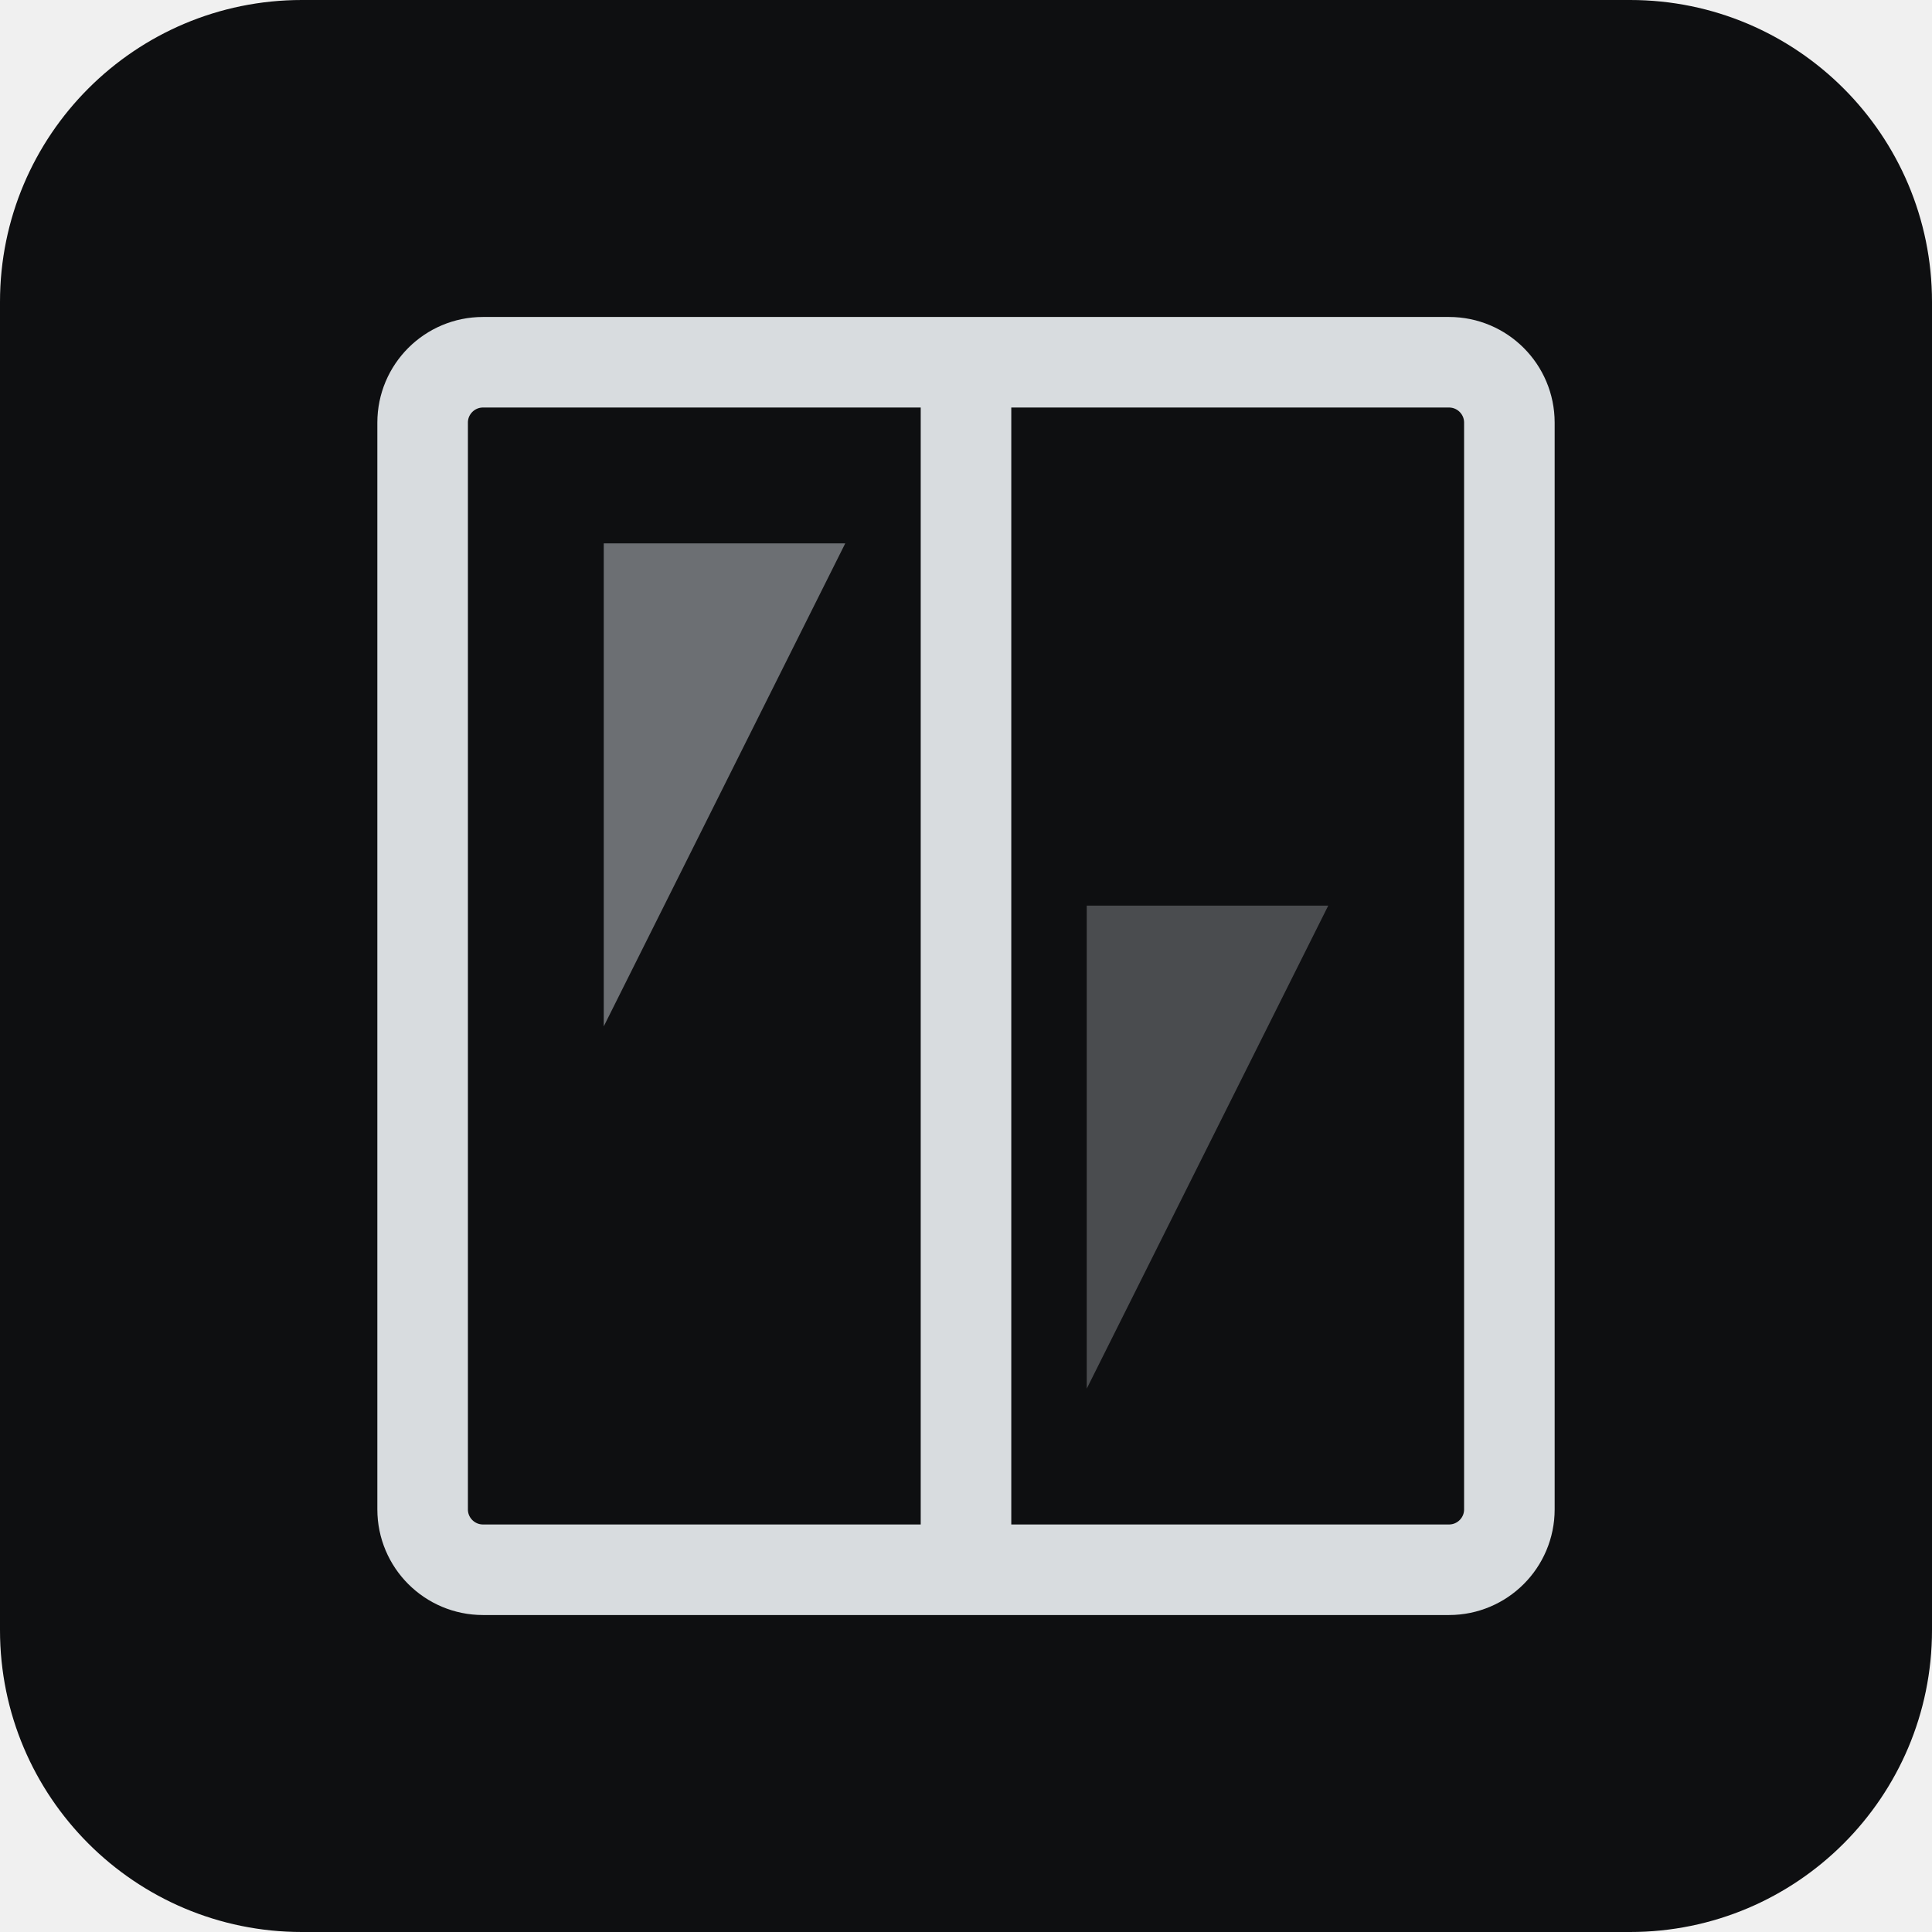
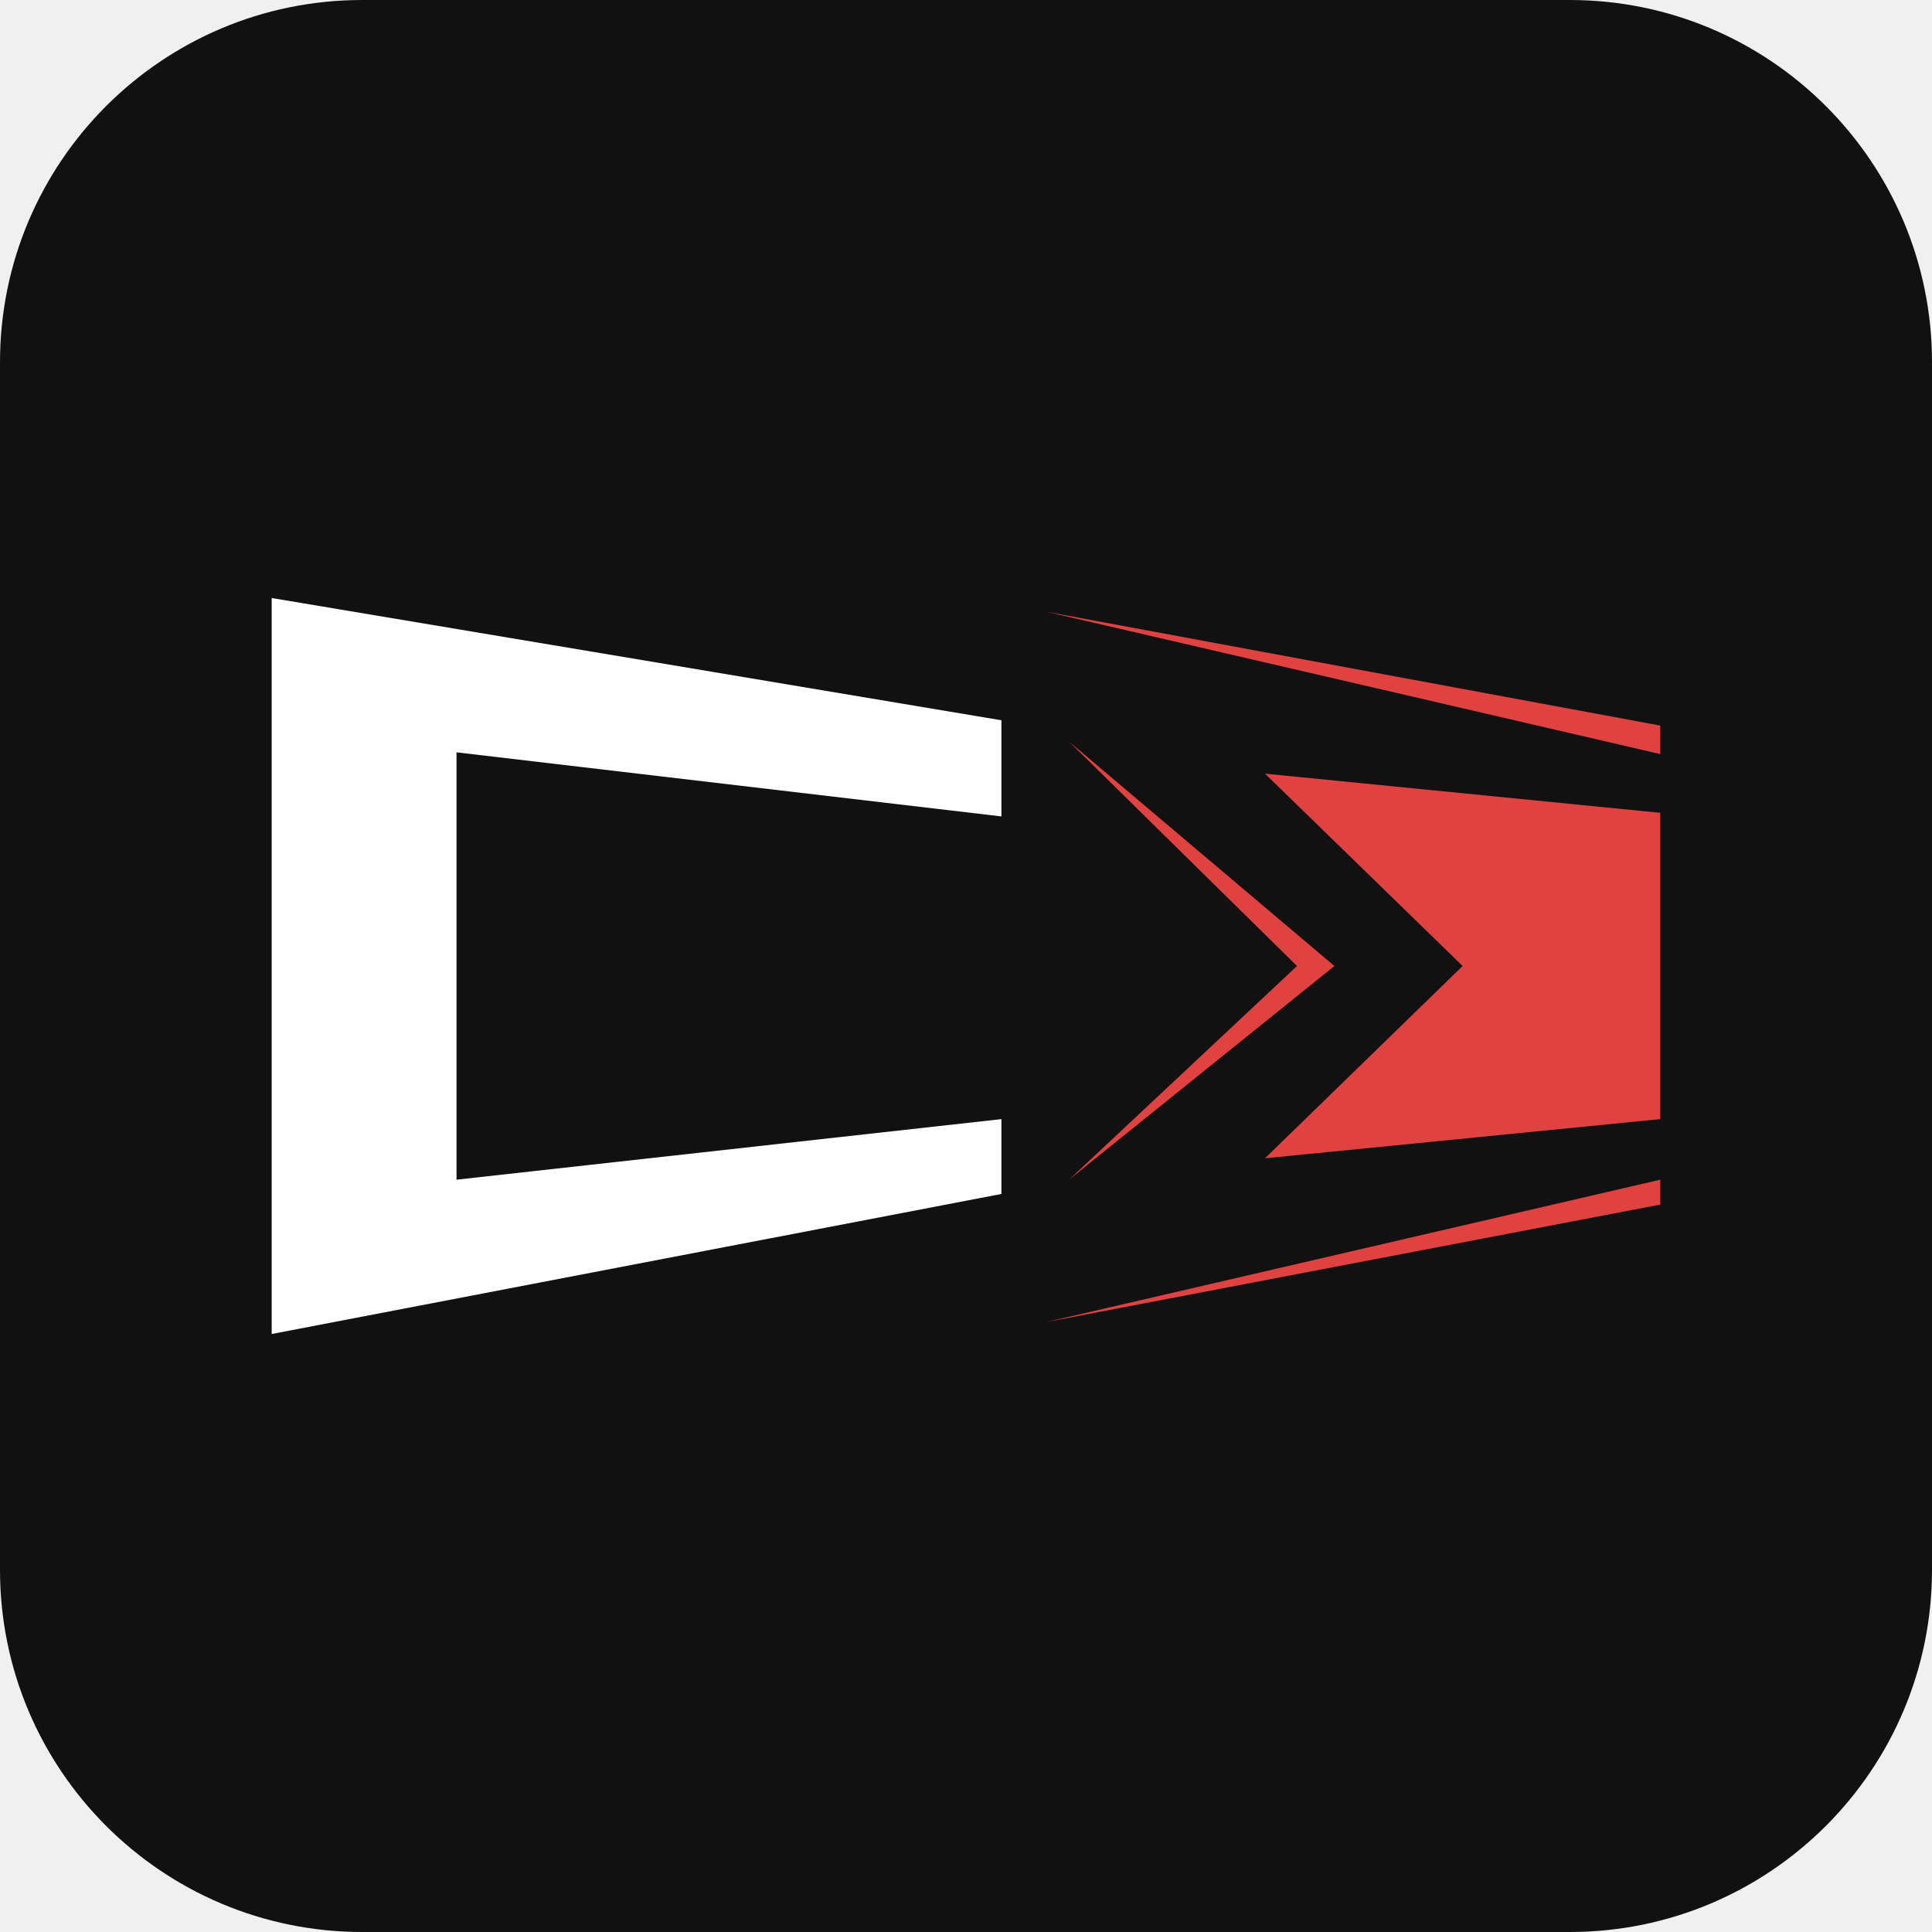
- <svg xmlns="http://www.w3.org/2000/svg" viewBox="0 0 64 64">
-   <rect width="64" height="64" rx="10" fill="#0E0F11" />
-   <g fill="none" stroke="#D8DCDF" stroke-width="3">
-     <rect x="14" y="12" width="36" height="40" rx="2" />
-     <line x1="32" y1="12" x2="32" y2="52" />
+ <svg xmlns="http://www.w3.org/2000/svg" viewBox="0 0 64 64" role="img" aria-label="Cristalu Maroc">
+   <rect width="64" height="64" rx="12" fill="#111111" />
+   <g transform="translate(9.00 19.81) scale(0.26541)">
+     <path fill="#FFFFFF" d="M 91.08 27.26 L 23.07 19.26 L 23.07 72.60 L 91.08 65.04 L 91.08 74.38 L 0.00 91.86 L 0.00 0.00 L 91.08 15.26 Z" />
+     <path fill="#E04141" d="M 173.31 26.81 L 123.97 21.92 L 148.64 45.93 L 123.97 69.93 L 173.31 65.04 Z" />
+     <path fill="#E04141" d="M 173.31 15.92 L 96.63 1.70 L 173.31 19.48 Z" />
+     <path fill="#E04141" d="M 173.31 72.60 L 173.31 75.71 L 96.63 90.38 Z" />
+     <path fill="#E04141" d="M 99.52 17.92 L 132.64 45.93 L 99.52 72.60 L 127.97 45.93 Z" />
  </g>
-   <path d="M20 18 L28 18 L20 34 Z" fill="#B9BEC3" opacity="0.55" />
-   <path d="M36 30 L44 30 L36 46 Z" fill="#B9BEC3" opacity="0.35" />
</svg>
